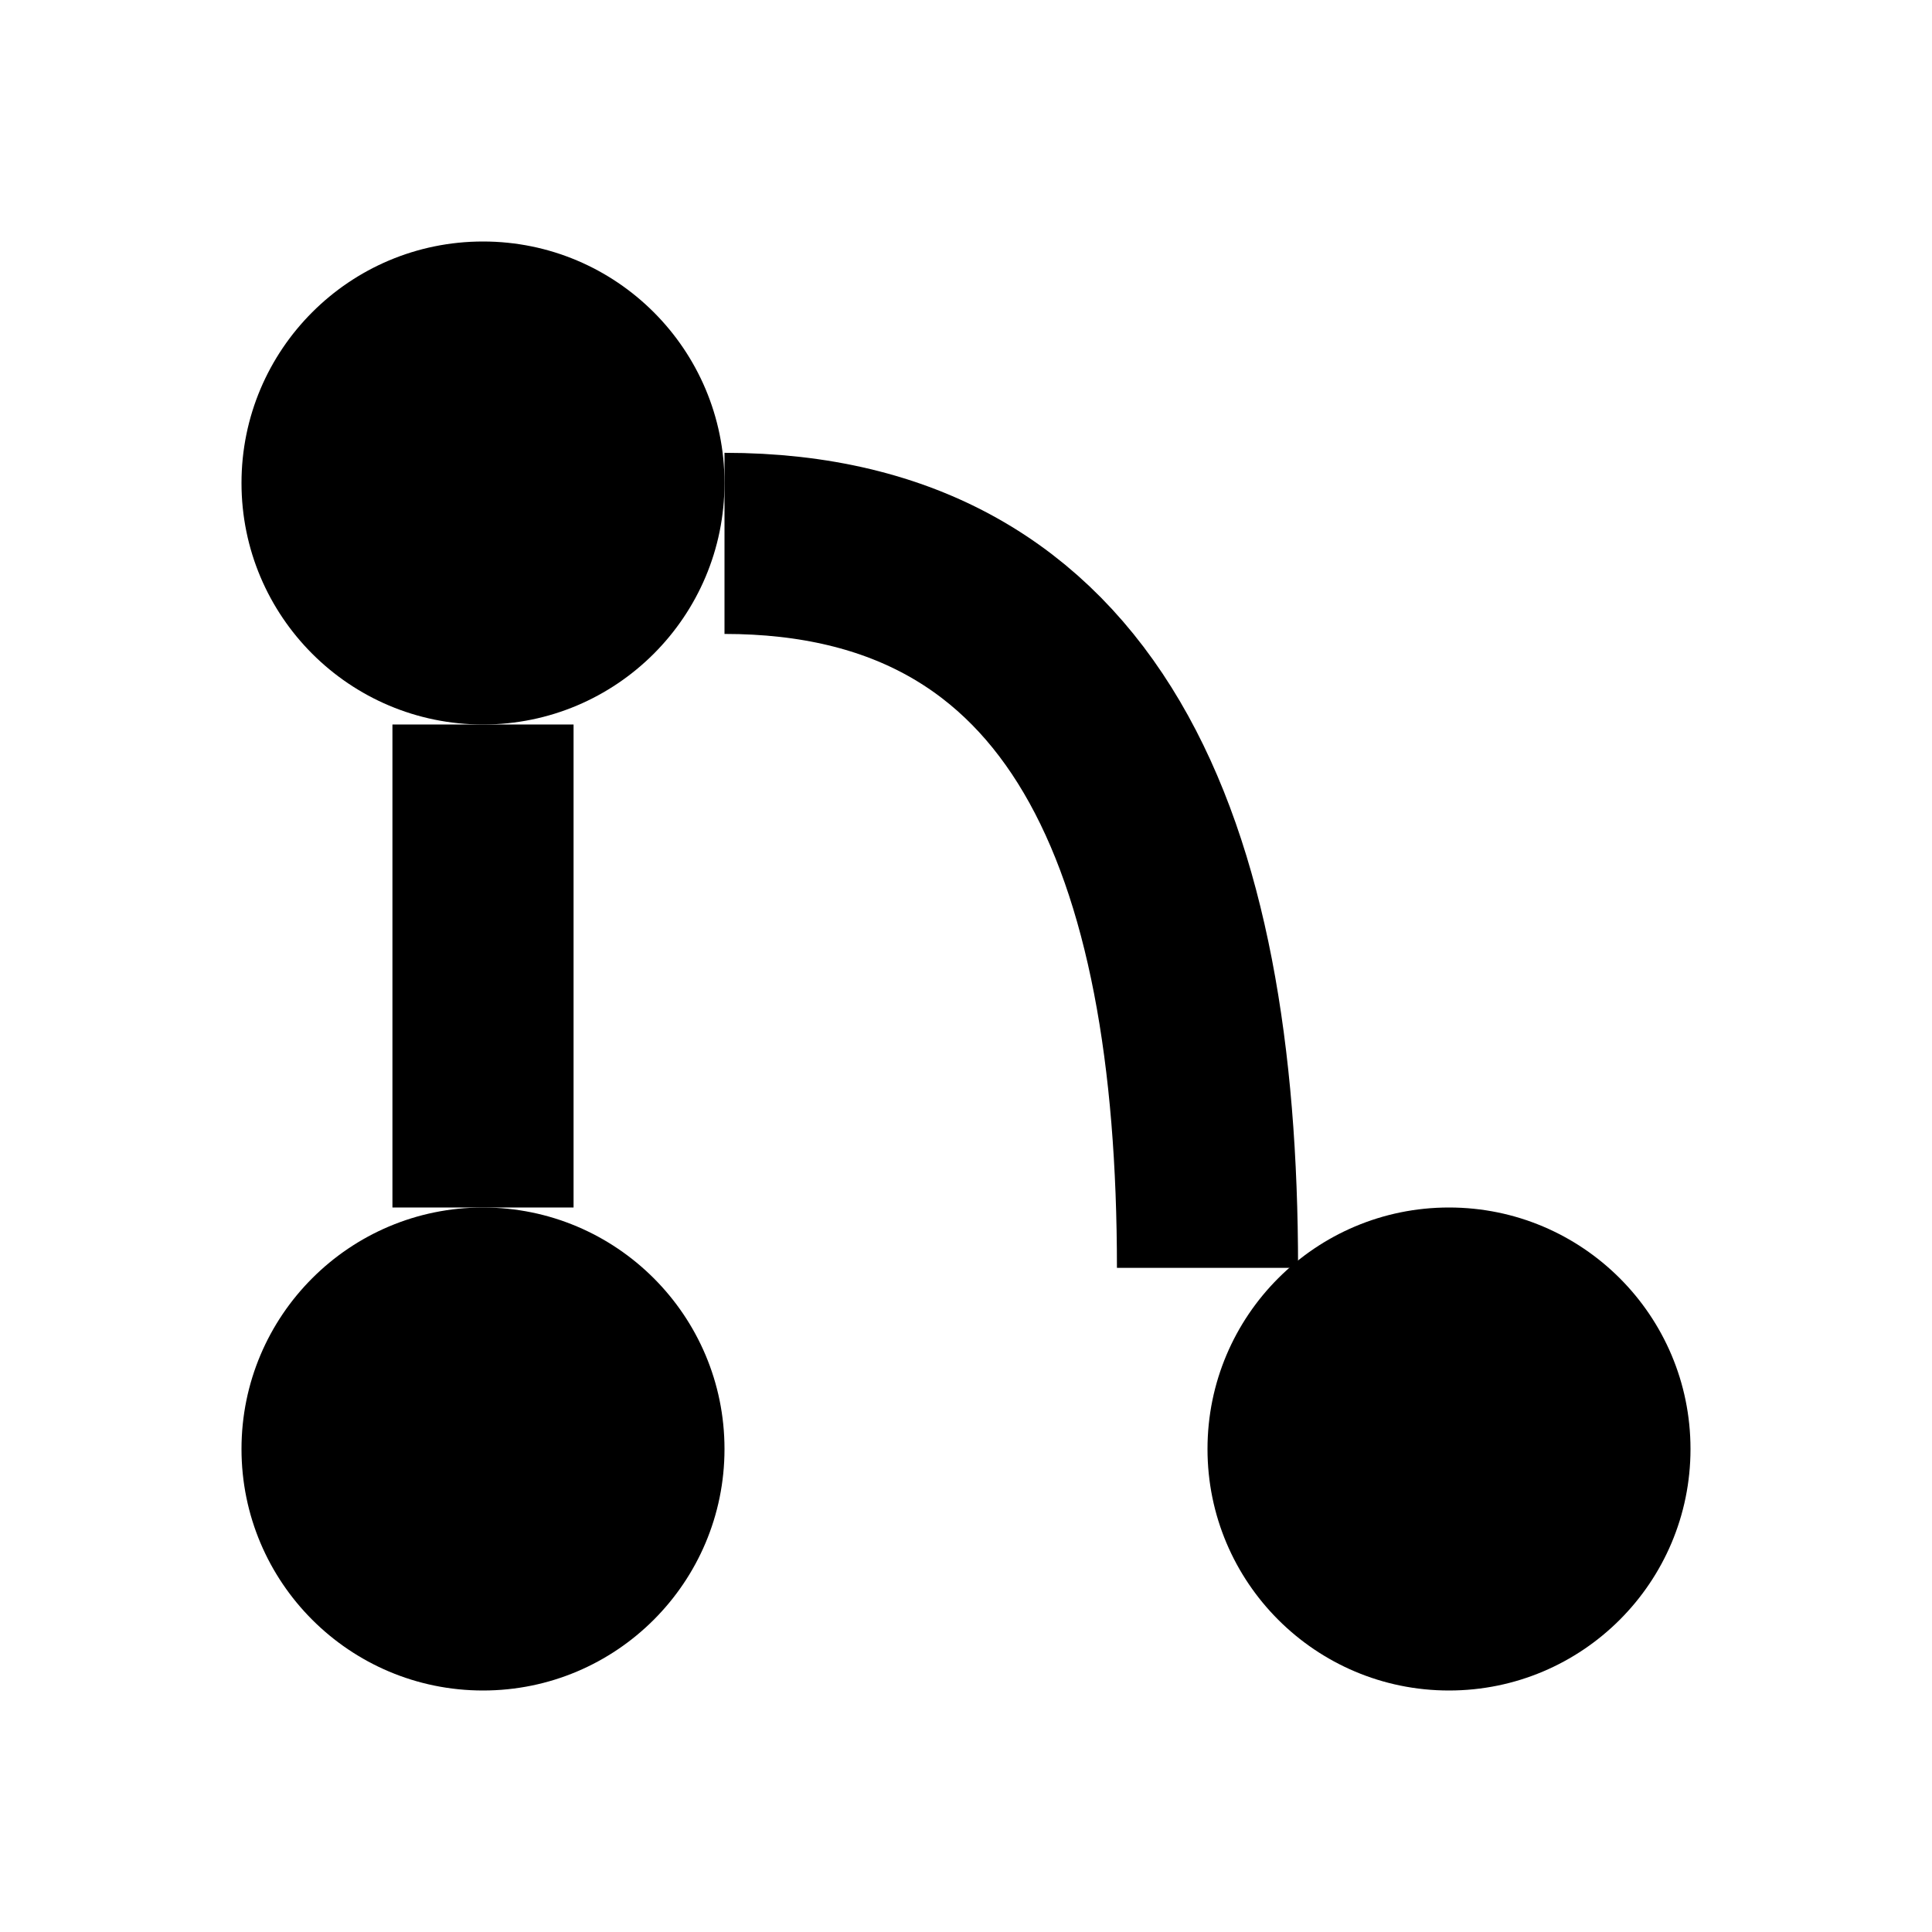
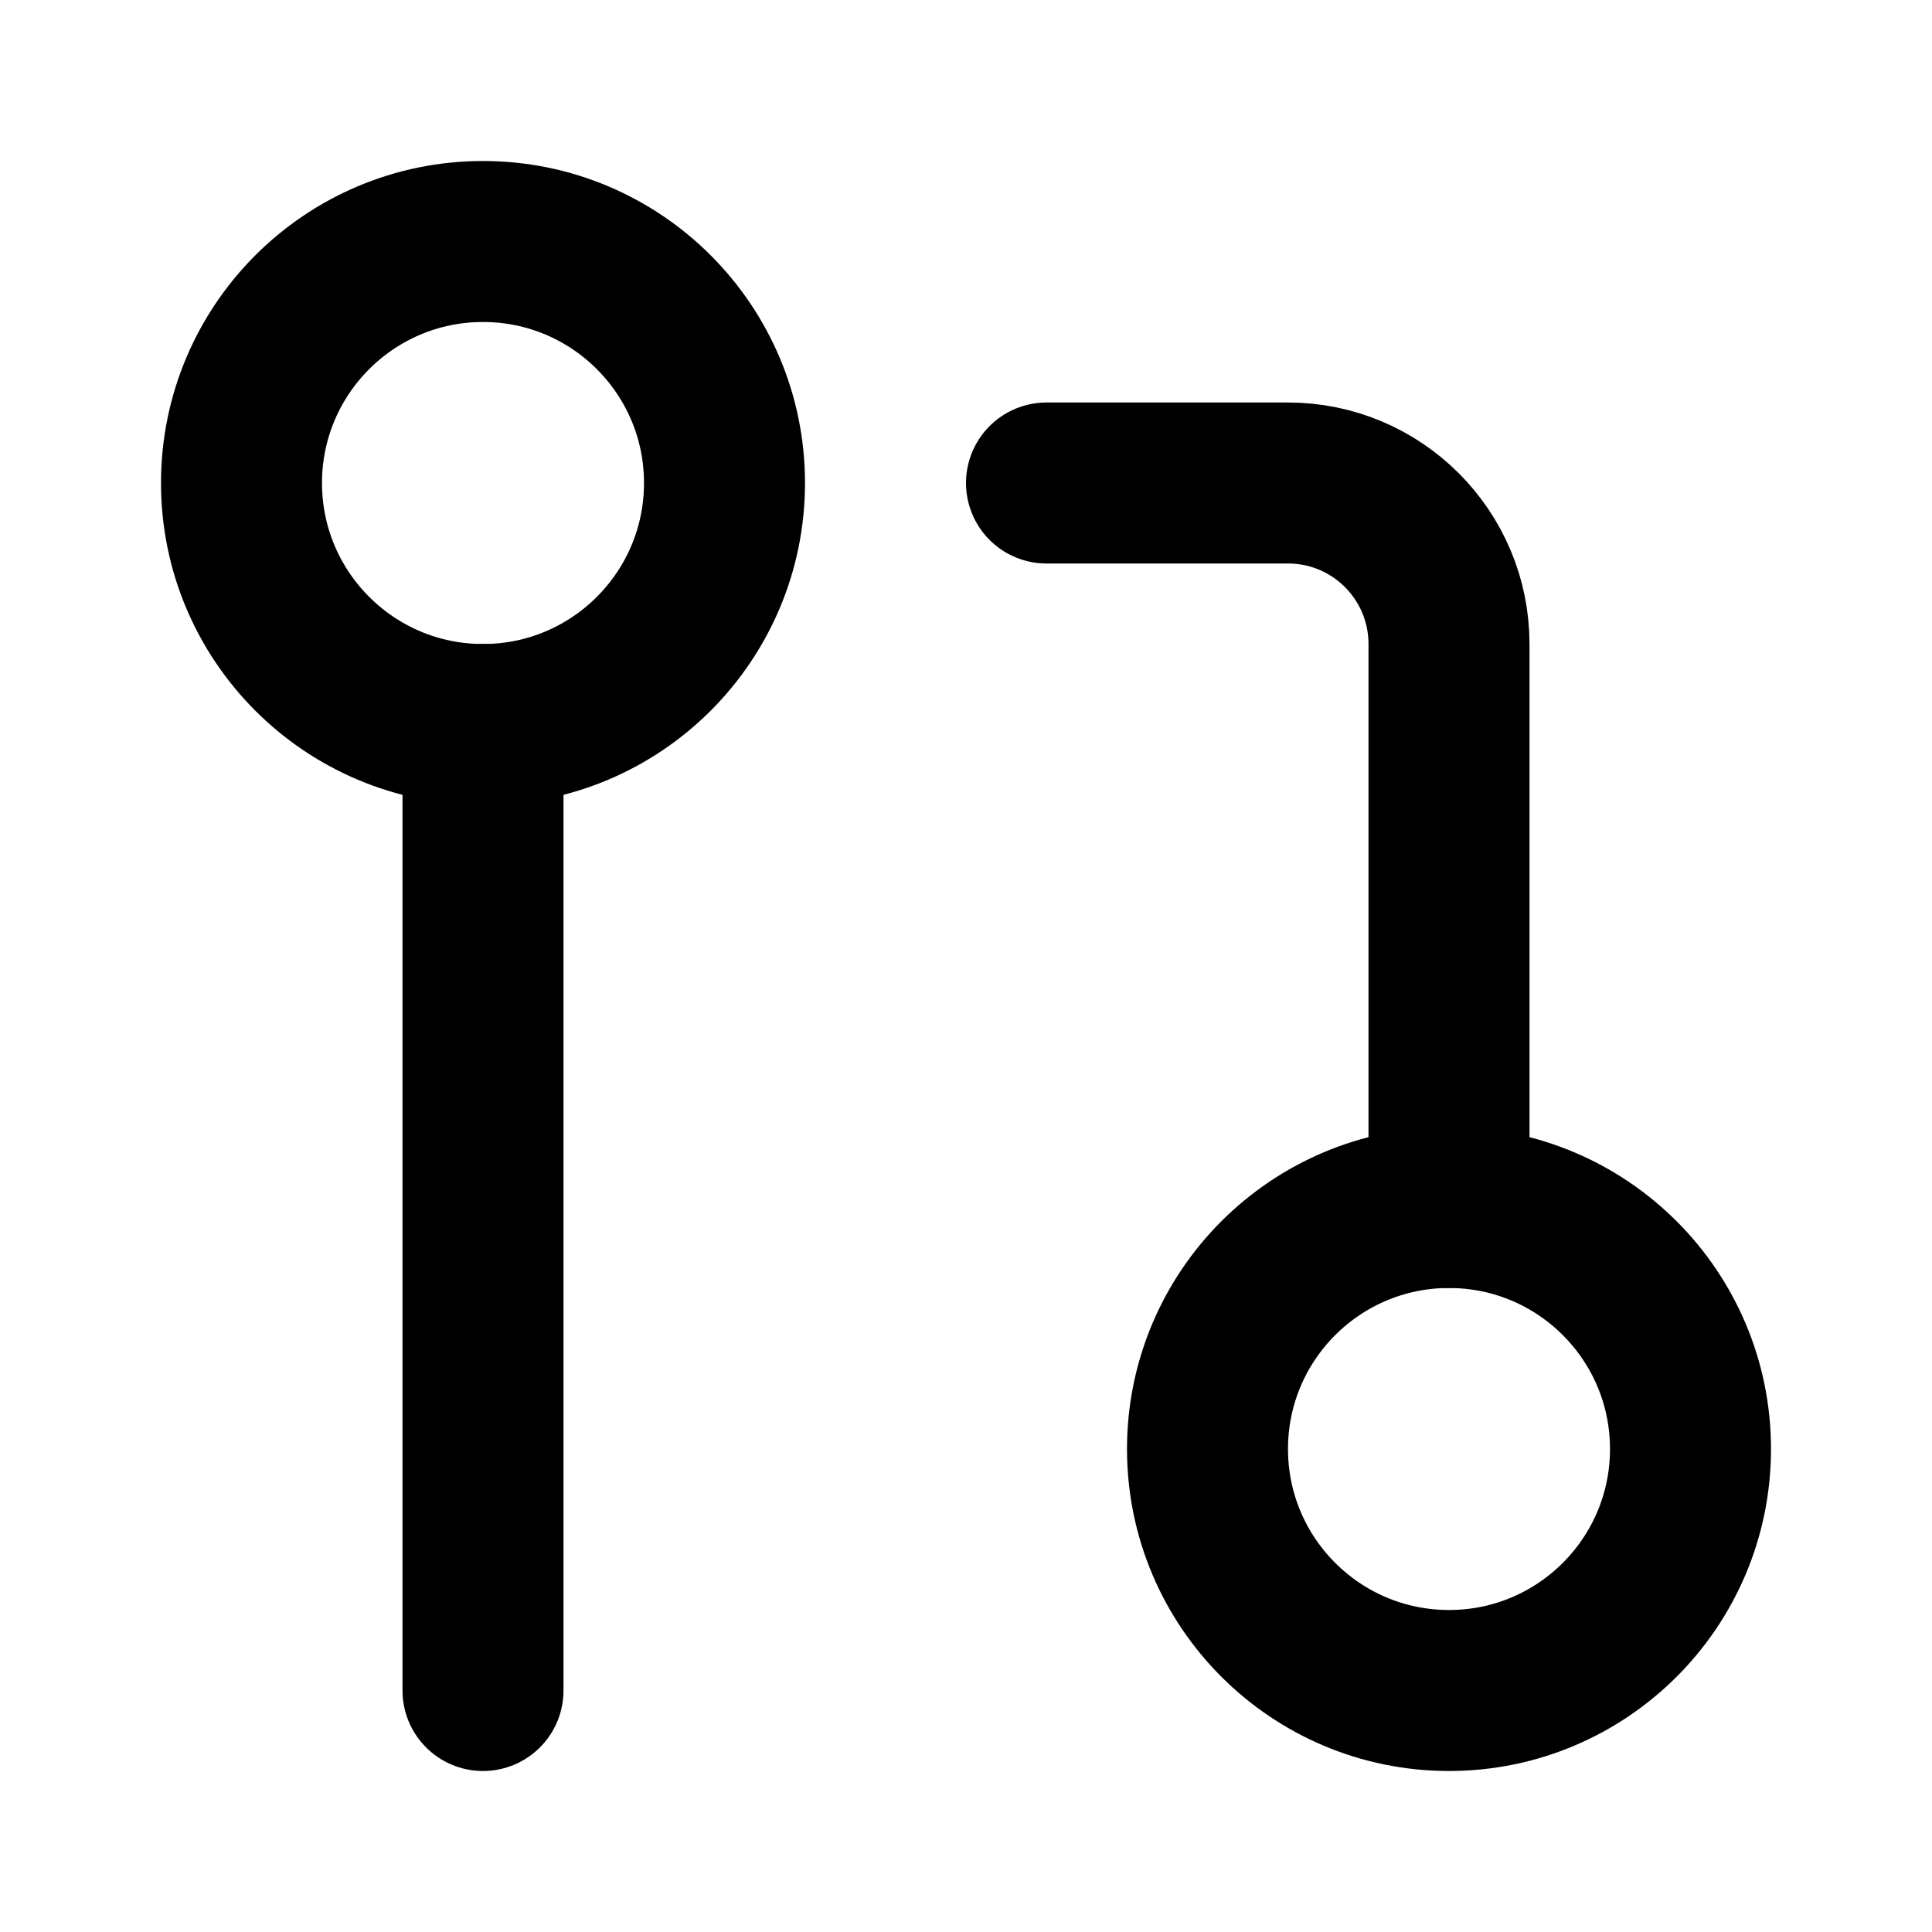
- <svg xmlns="http://www.w3.org/2000/svg" width="16" height="16" viewBox="0 0 16 16" fill="none">
-   <circle cx="4" cy="4" r="2" fill="currentColor" />
-   <circle cx="4" cy="12" r="2" fill="currentColor" />
-   <circle cx="12" cy="12" r="2" fill="currentColor" />
-   <line x1="4" y1="6" x2="4" y2="10" stroke="currentColor" stroke-width="1.5" />
-   <path d="M6 4.5C9 4.5 10 7 10 10.5" stroke="currentColor" stroke-width="1.5" fill="none" />
+ <svg xmlns="http://www.w3.org/2000/svg" width="24" height="24" viewBox="0 0 24 24" fill="none" stroke="currentColor" stroke-width="2" stroke-linecap="round" stroke-linejoin="round">
+   <circle cx="18" cy="18" r="3" />
+   <circle cx="6" cy="6" r="3" />
+   <path d="M13 6h3a2 2 0 0 1 2 2v7" />
+   <line x1="6" x2="6" y1="9" y2="21" />
</svg>
